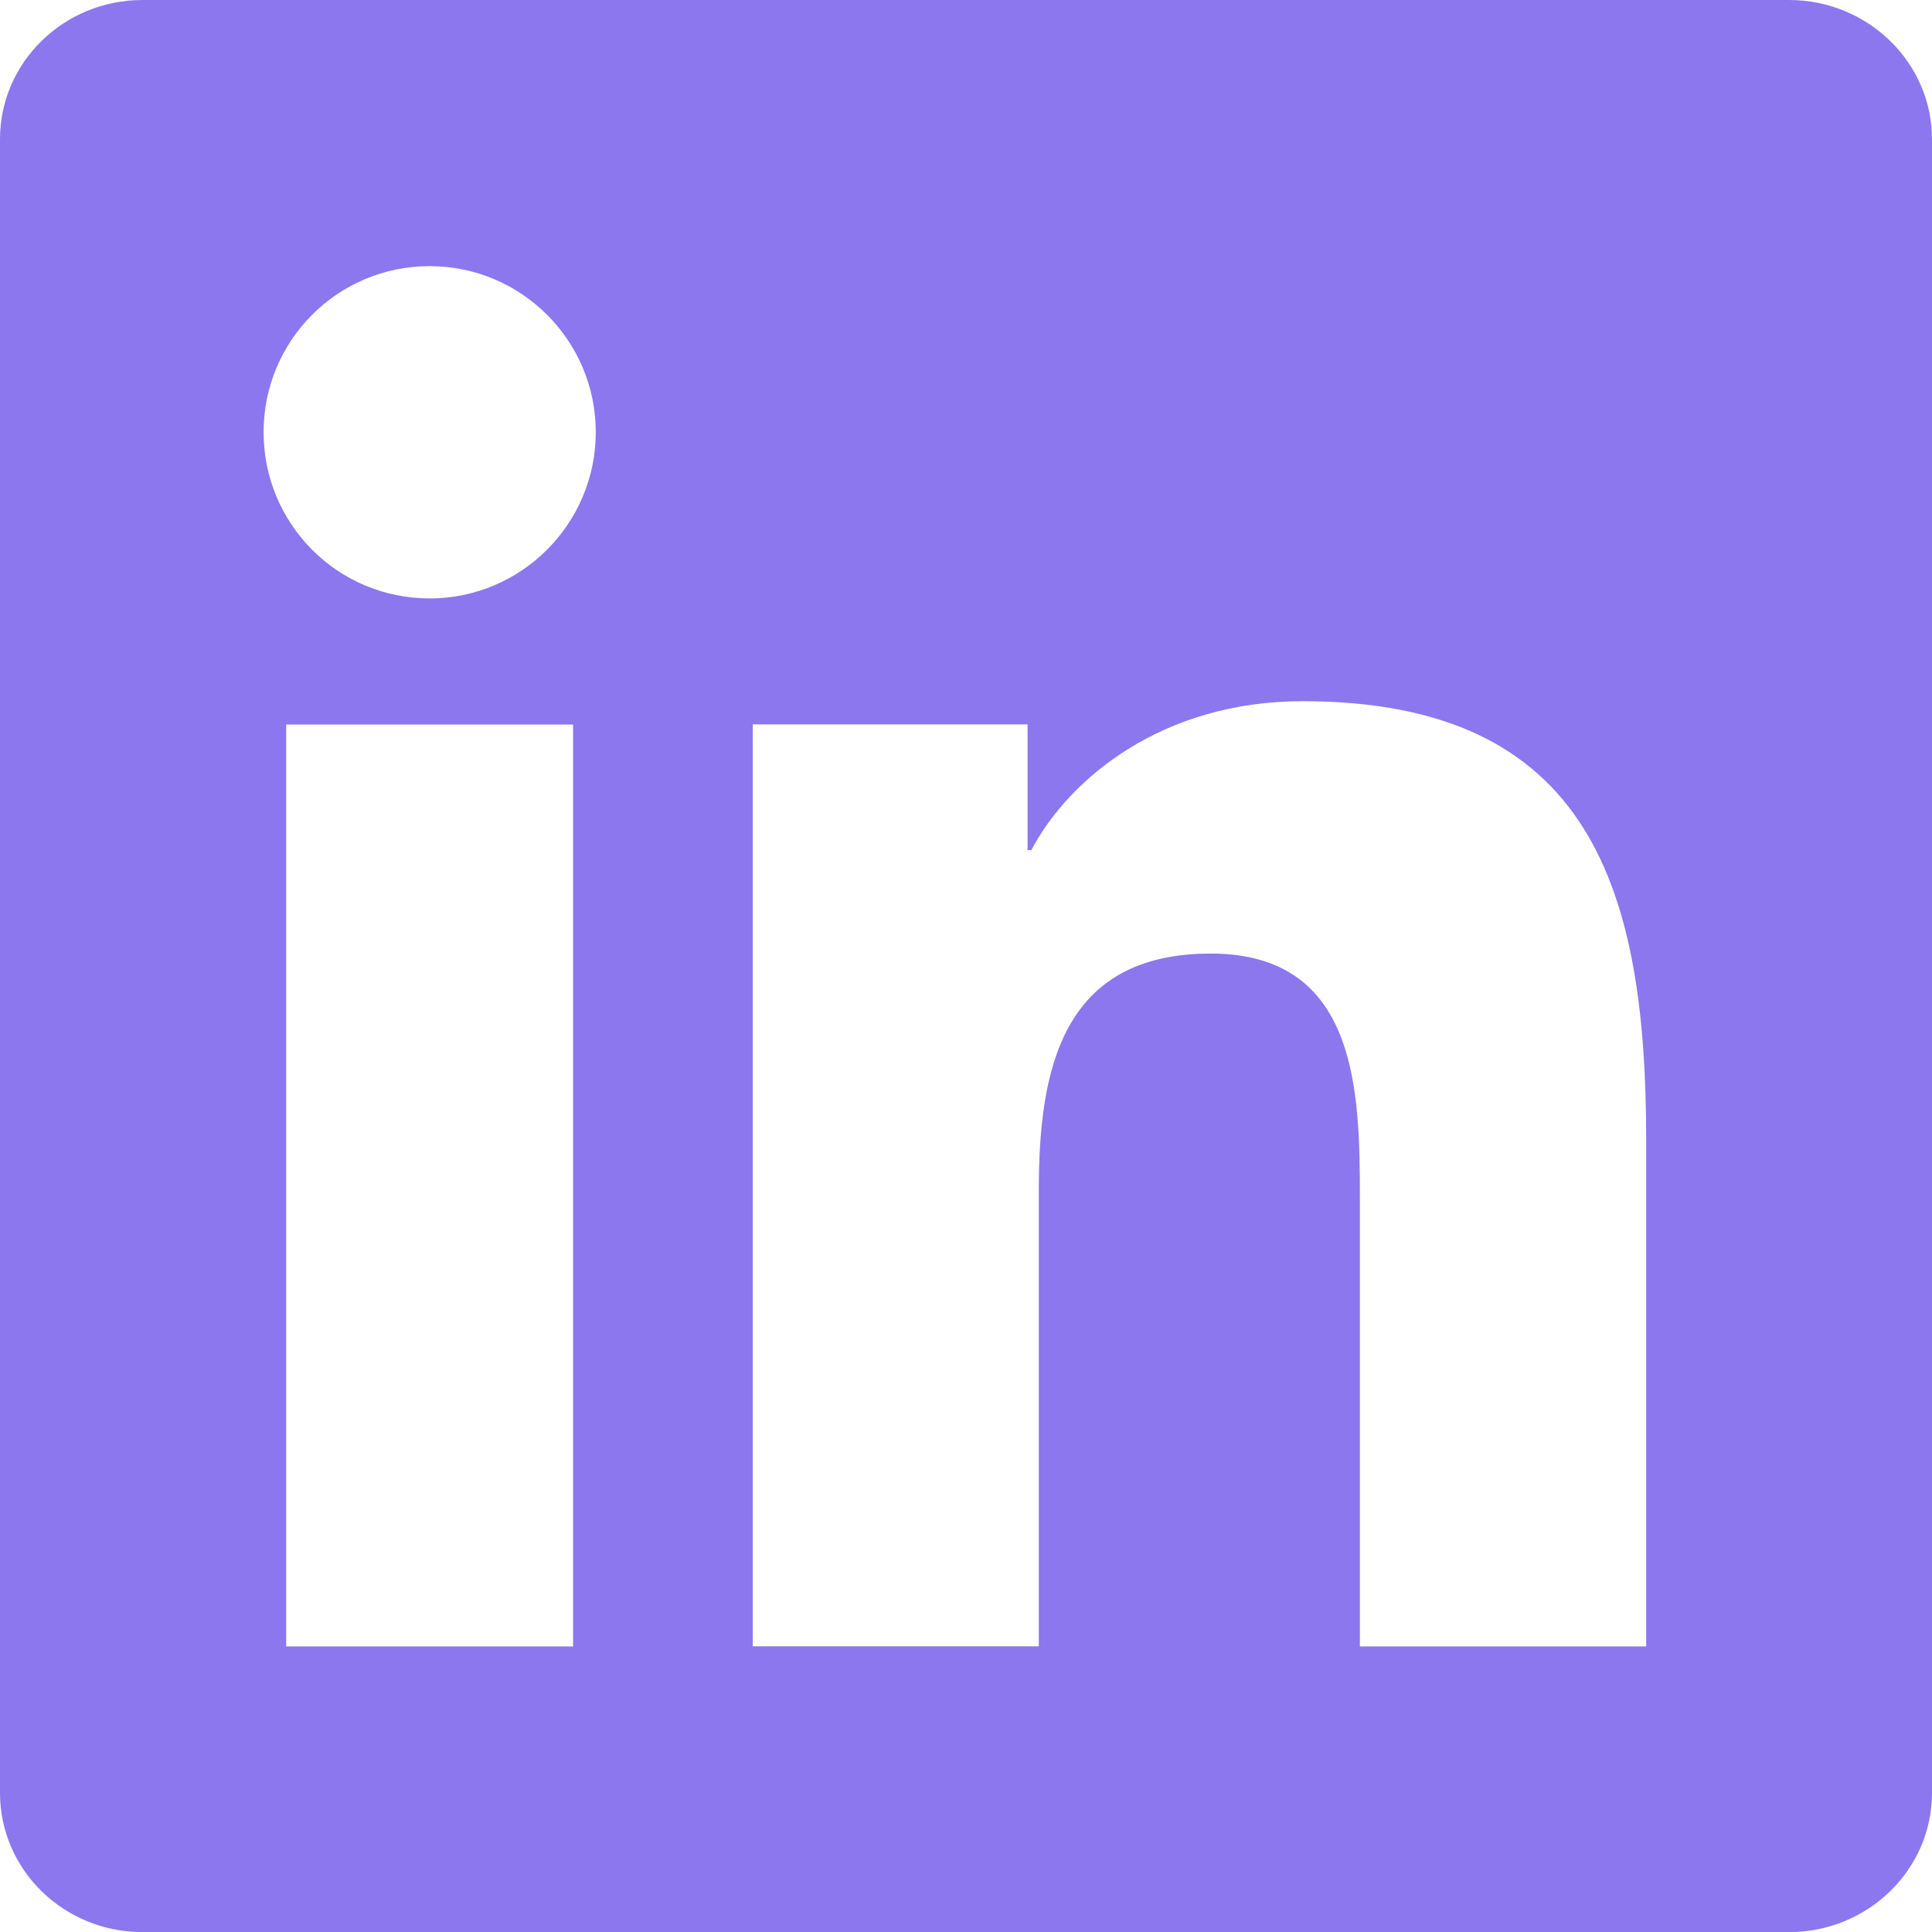
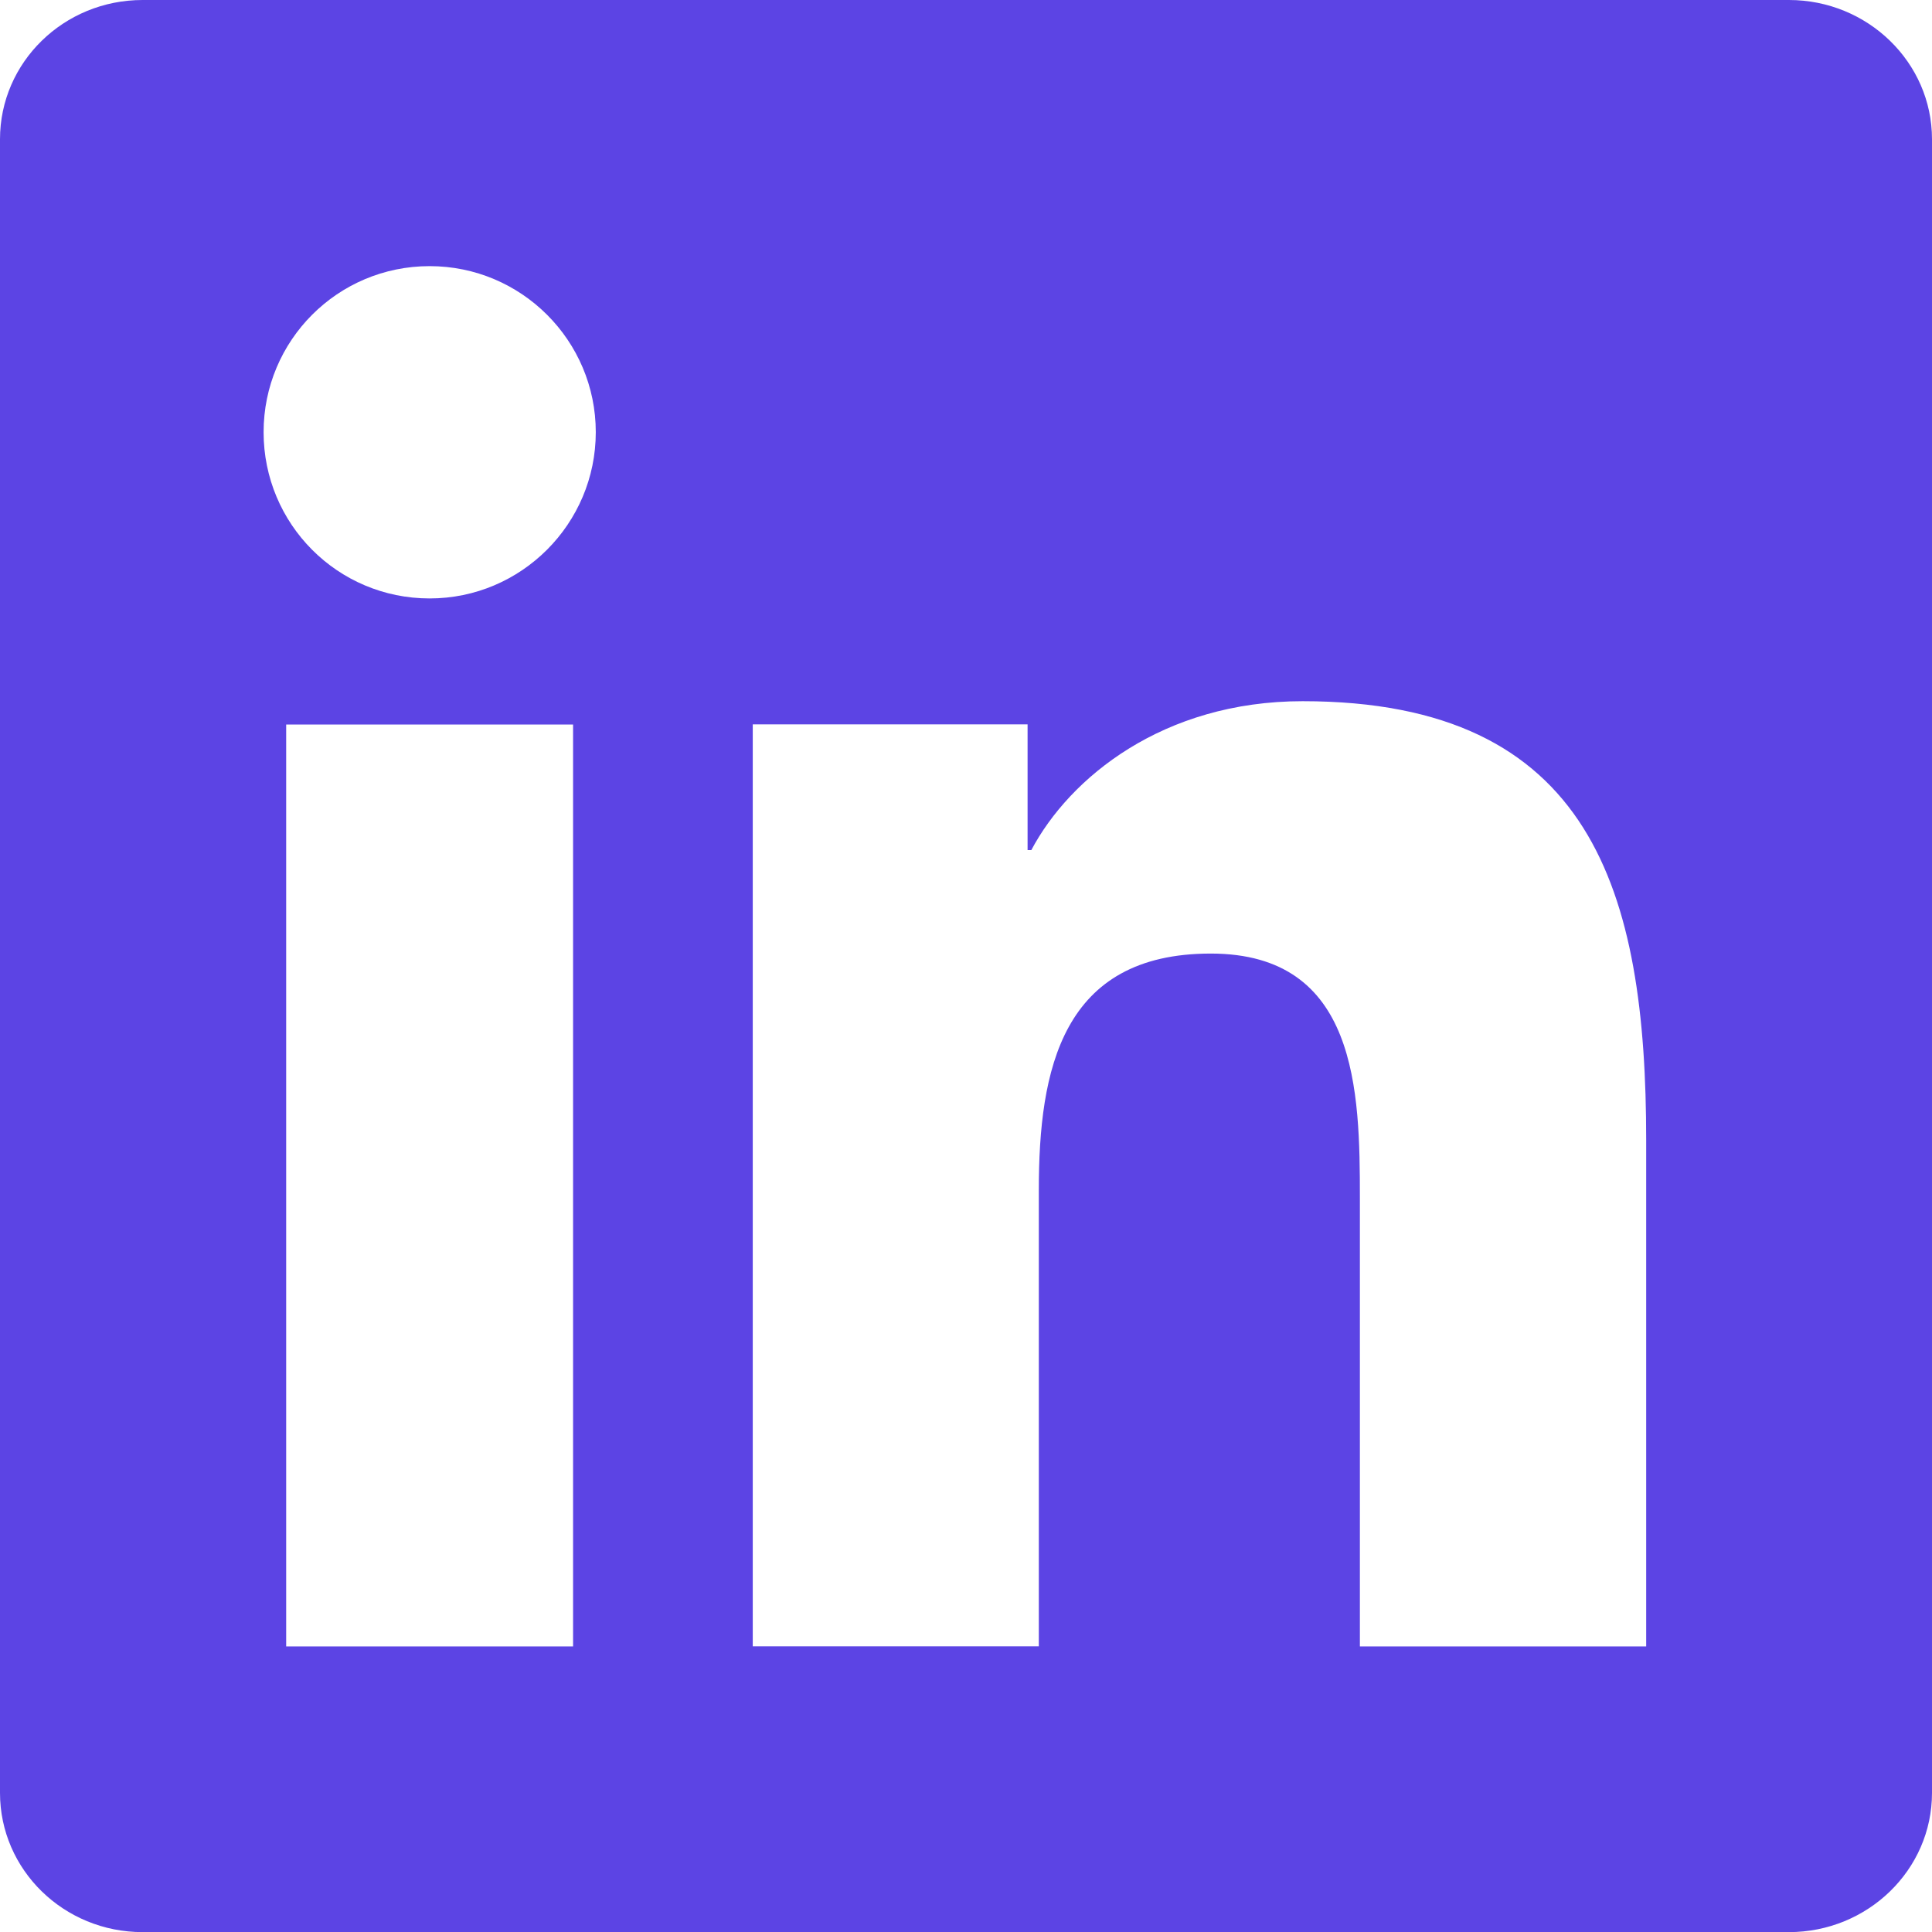
<svg xmlns="http://www.w3.org/2000/svg" viewBox="0 0 16 16">
-   <path d="m13.631 13.635h-2.369v-3.713c0-.885-.018-2.025-1.235-2.025-1.235 0-1.424.963-1.424 1.959v3.778h-2.369v-7.635h2.276v1.041h.031c.318-.6 1.091-1.233 2.247-1.233 2.401 0 2.845 1.58 2.845 3.637v4.191zm-10.073-8.679c-.763 0-1.375-.617-1.375-1.377 0-.759.613-1.375 1.375-1.375.76 0 1.376.617 1.376 1.375 0 .759-.617 1.377-1.376 1.377zm1.188 8.679h-2.376v-7.635h2.376zm10.071-13.635h-13.636c-.653 0-1.181.516-1.181 1.153v13.695c0 .637.528 1.153 1.181 1.153h13.634c.652 0 1.185-.515 1.185-1.153v-13.695c0-.637-.533-1.153-1.185-1.153z" fill="#8c77ee" />
+   <path d="m13.631 13.635h-2.369v-3.713c0-.885-.018-2.025-1.235-2.025-1.235 0-1.424.963-1.424 1.959v3.778h-2.369v-7.635h2.276v1.041h.031c.318-.6 1.091-1.233 2.247-1.233 2.401 0 2.845 1.58 2.845 3.637v4.191zm-10.073-8.679c-.763 0-1.375-.617-1.375-1.377 0-.759.613-1.375 1.375-1.375.76 0 1.376.617 1.376 1.375 0 .759-.617 1.377-1.376 1.377zm1.188 8.679h-2.376v-7.635h2.376zm10.071-13.635h-13.636c-.653 0-1.181.516-1.181 1.153v13.695c0 .637.528 1.153 1.181 1.153h13.634c.652 0 1.185-.515 1.185-1.153v-13.695c0-.637-.533-1.153-1.185-1.153z" fill="#5C44E4" />
</svg>
